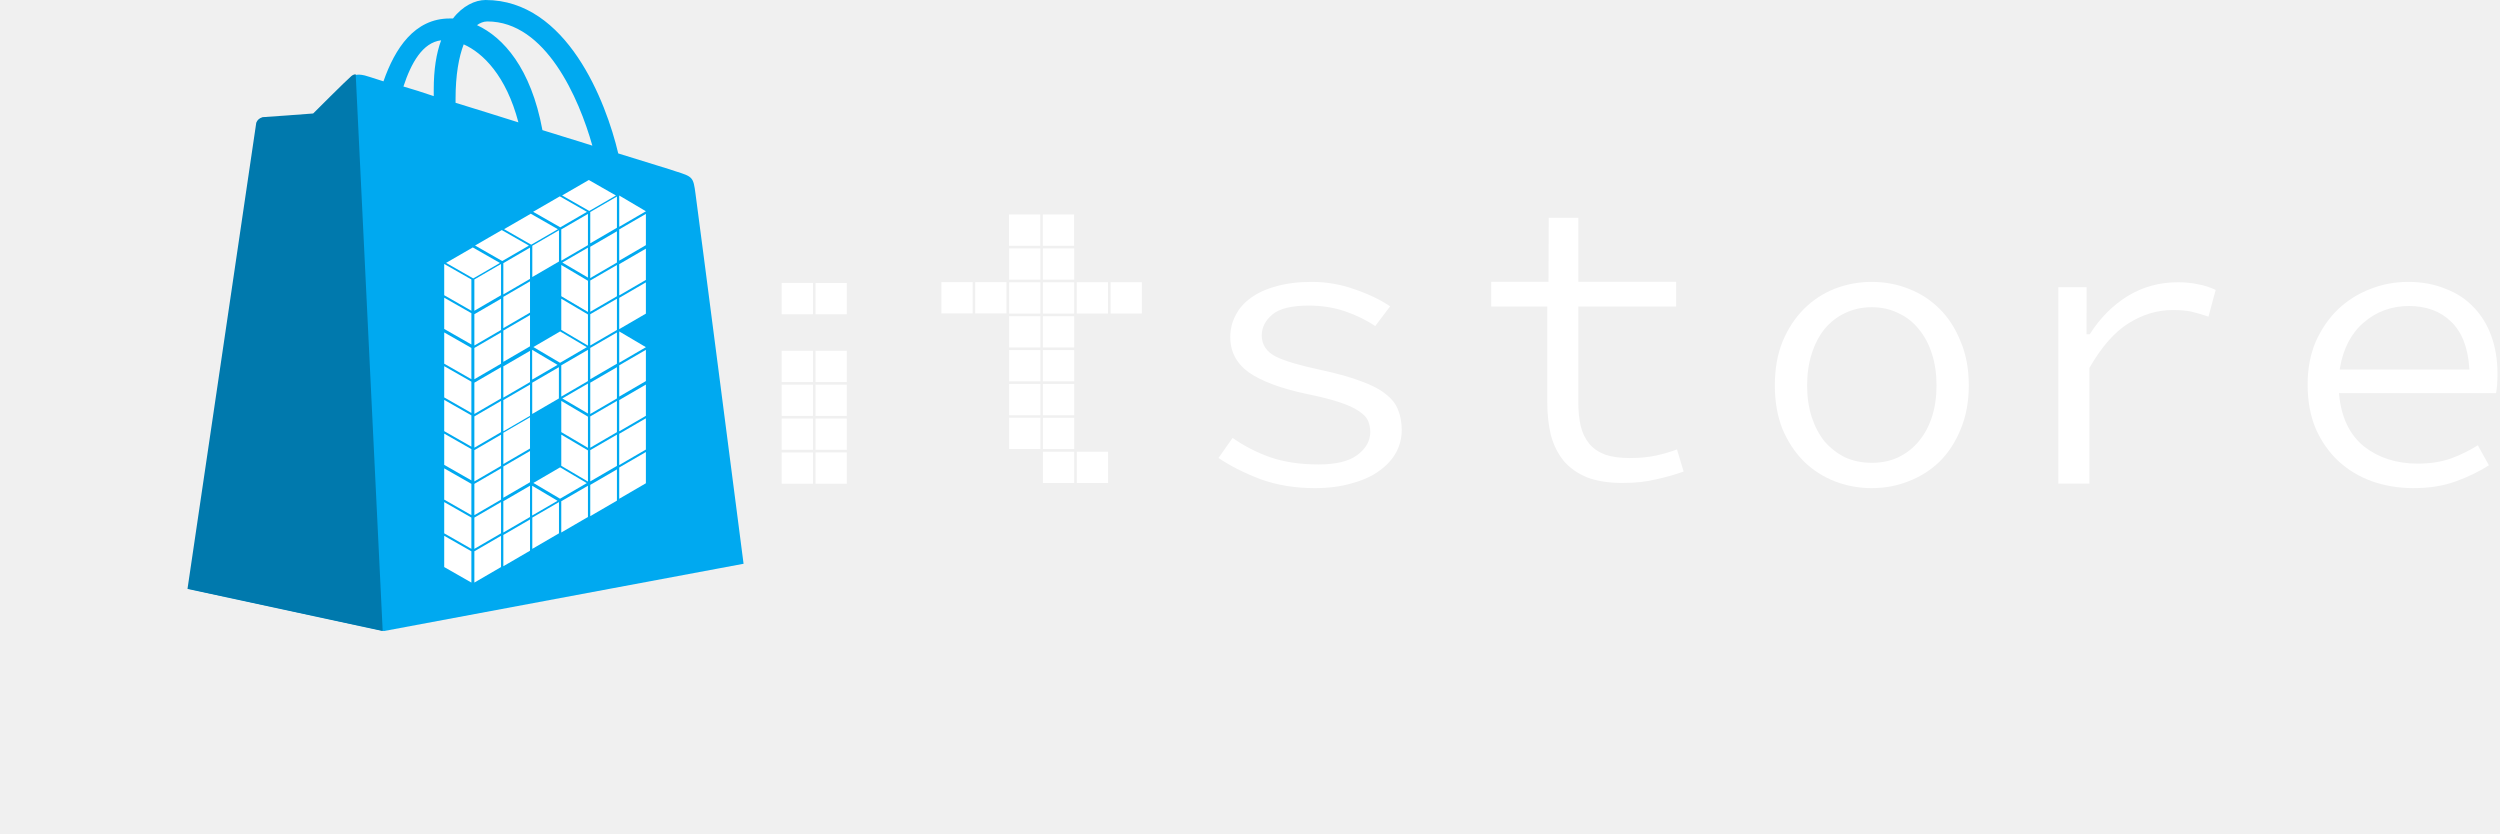
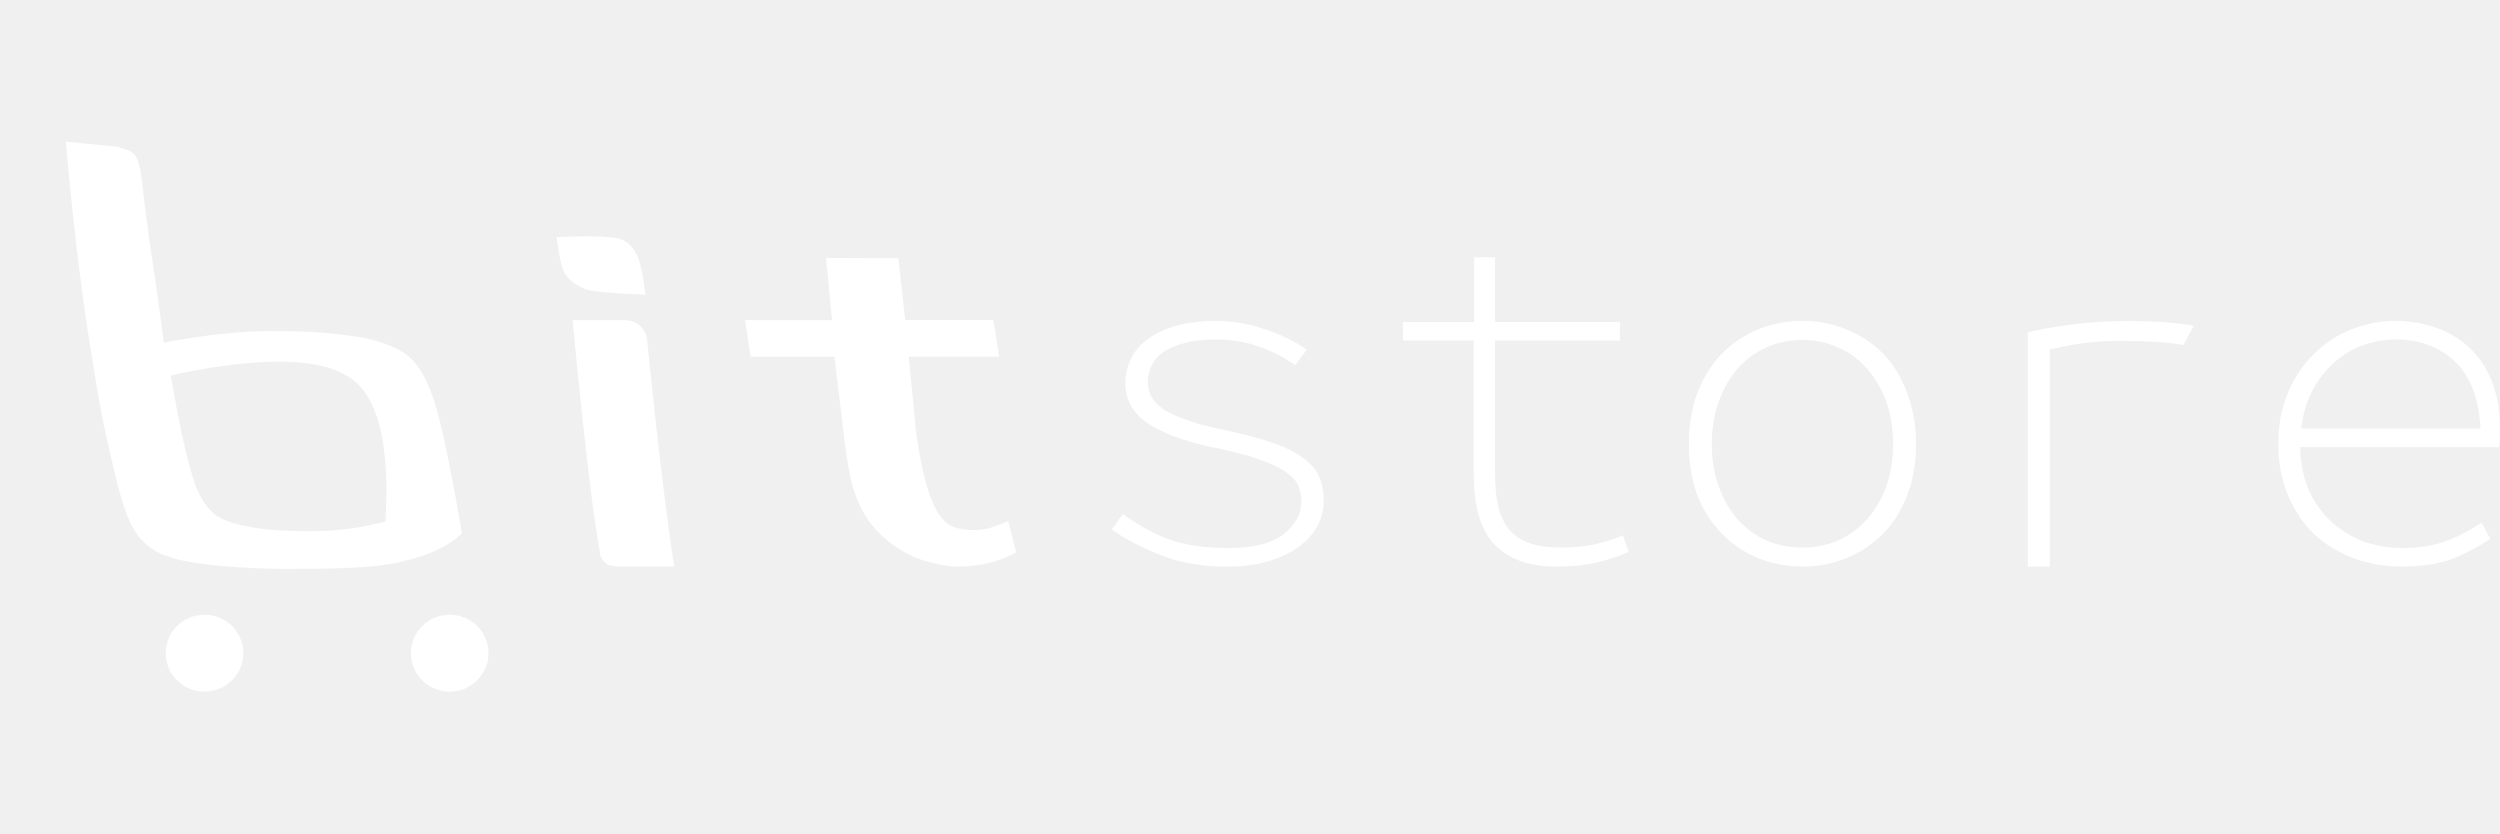
<svg xmlns="http://www.w3.org/2000/svg" width="120" height="40" version="1.1" viewBox="0 0 112.5 37.5">
  <text x="87.504" y="-86.805" fill="#000000" font-family="purisa" font-size="25px" letter-spacing="0px" stroke-width=".938" word-spacing="0px" style="line-height:1.25" xml:space="preserve">
    <tspan x="87.504" y="-63.68" stroke-width=".938" />
  </text>
-   <g transform="matrix(.5222 0 0 .5222 7.597 .0015144)">
-     <path d="m7.601 10.574c0.032-0.287 0.287-0.414 0.478-0.414s4.365-0.319 4.365-0.319 2.899-2.899 3.249-3.186c0.319-0.319 0.924-0.223 1.179-0.159 0.032 0 0.637 0.191 1.625 0.51 0.988-2.835 2.676-5.416 5.703-5.416h0.287c0.828-1.083 1.911-1.593 2.804-1.593 7.009 0 10.386 8.761 11.437 13.221 2.74 0.86 4.683 1.434 4.906 1.529 1.529 0.478 1.561 0.51 1.752 1.943 0.159 1.083 4.142 31.889 4.142 31.889l-30.997 5.798-16.821-3.632c-0.032-0.064 5.862-39.887 5.894-40.171zm12.616-3.122c0.765 0.223 1.688 0.51 2.612 0.828v-0.573c0-1.72 0.223-3.122 0.637-4.237-1.593 0.191-2.58 1.943-3.249 3.982zm5.193-3.632c-0.414 1.083-0.701 2.612-0.701 4.715v0.319c1.72 0.542 3.536 1.083 5.416 1.688-1.051-4.014-3.058-5.989-4.715-6.722zm2.039-1.975c-0.319 0-0.637 0.127-0.892 0.319 2.262 1.051 4.651 3.696 5.639 9.047 1.497 0.478 2.931 0.892 4.301 1.338-1.147-4.078-4.014-10.704-9.047-10.704z" fill="#00a9f0" stroke-width=".319" />
-     <path d="m8.076 10.095c0.191 0 4.365-0.319 4.365-0.319s2.899-2.899 3.249-3.186c0.127-0.127 0.287-0.191 0.414-0.191l2.326 47.977-16.821-3.632s5.894-39.887 5.926-40.171c0.127-0.287 0.35-0.414 0.542-0.478z" fill="#0079ad" stroke-width=".319" />
-     <g fill="#fff">
-       <g transform="matrix(.34208 0 0 .34208 -134.51 -176.08)">
-         <g stroke="#f0f0f0" stroke-width=".26">
-           <g transform="matrix(2.4347,0,0,2.4347,368.98,-1718.1)" aria-label="store">
-             <path d="m128.5 967.72q-3.049 0-5.633-0.932-2.583-0.974-4.489-2.287l1.609-2.287q1.779 1.27 3.896 2.033 2.16 0.762 5.04 0.762 2.626 0 3.896-0.932 1.313-0.974 1.313-2.287 0-0.593-0.212-1.101-0.212-0.508-0.932-0.974-0.678-0.466-1.948-0.889t-3.346-0.847q-4.023-0.847-6.056-2.245-1.99-1.44-1.99-3.769 0-1.228 0.551-2.287 0.551-1.101 1.609-1.863 1.101-0.805 2.668-1.228 1.609-0.466 3.727-0.466 2.372 0 4.574 0.805 2.202 0.762 3.727 1.821l-1.694 2.245q-1.44-0.974-3.176-1.567-1.736-0.593-3.727-0.593-2.626 0-3.684 0.889-1.059 0.889-1.059 2.075 0 1.355 1.398 2.075 1.398 0.678 4.574 1.355 2.583 0.551 4.235 1.186 1.652 0.593 2.583 1.355 0.974 0.762 1.313 1.694 0.381 0.932 0.381 2.118 0 1.27-0.593 2.372-0.593 1.101-1.779 1.948-1.143 0.847-2.88 1.313-1.694 0.508-3.896 0.508z" fill="#fff" stroke="#f0f0f0" stroke-width=".26" />
-           </g>
-           <g transform="matrix(2.4347,0,0,2.4347,396.48,-1718.1)" aria-label="store">
-             <path d="m230.92 967.72q-2.329 0-4.362-0.72-1.99-0.72-3.515-2.118-1.482-1.398-2.372-3.388-0.847-2.033-0.847-4.616 0-2.499 0.847-4.489 0.889-1.99 2.329-3.388 1.482-1.398 3.346-2.118 1.906-0.762 3.981-0.762 2.202 0 3.939 0.72 1.779 0.678 2.965 1.948 1.228 1.27 1.863 3.049 0.635 1.779 0.635 3.939 0 0.593-0.042 1.143-0.042 0.551-0.127 0.974h-16.22q0.339 3.515 2.541 5.294 2.245 1.736 5.463 1.736 1.863 0 3.346-0.508 1.525-0.551 2.922-1.44l1.27 2.287q-1.525 1.016-3.515 1.736-1.948 0.72-4.447 0.72zm-0.508-18.846q-1.27 0-2.456 0.424-1.143 0.424-2.075 1.228-0.932 0.762-1.567 1.948t-0.889 2.711h13.129q-0.212-3.176-1.863-4.743-1.609-1.567-4.277-1.567z" fill="#fff" stroke="#f0f0f0" stroke-width=".26" />
-           </g>
-           <g transform="matrix(2.4347,0,0,2.4347,605.58,-1718)" aria-label="store">
-             <path d="m108.15 967.21v-20.583h3.181l-5e-3 4.87h0.127c1.073-1.666 2.386-2.979 3.939-3.939 1.581-0.96 3.332-1.44 5.252-1.44 0.762 0 1.468 0.071 2.118 0.212 0.649 0.113 1.299 0.325 1.948 0.635l-0.805 3.007c-0.734-0.254-1.355-0.438-1.863-0.551-0.48-0.113-1.129-0.169-1.948-0.169-1.553 0-3.049 0.452-4.489 1.355-1.412 0.875-2.739 2.386-3.981 4.532v12.07z" fill="#fff" stroke="#f0f0f0" stroke-width=".26" />
-           </g>
-           <g transform="matrix(2.4347,0,0,2.4347,545.44,-1718.1)" aria-label="store">
-             <path d="m113.68 967.72q-2.033 0-3.896-0.72-1.821-0.72-3.219-2.075-1.398-1.398-2.245-3.388-0.805-2.033-0.805-4.574 0-2.583 0.805-4.574 0.847-2.033 2.245-3.43t3.219-2.118q1.863-0.72 3.896-0.72t3.854 0.72q1.863 0.72 3.261 2.118 1.398 1.398 2.202 3.43 0.847 1.99 0.847 4.574 0 2.541-0.847 4.574-0.805 1.99-2.202 3.388-1.398 1.355-3.261 2.075-1.821 0.72-3.854 0.72zm0-2.88q1.482 0 2.668-0.551 1.228-0.593 2.075-1.609 0.889-1.059 1.355-2.499 0.466-1.44 0.466-3.219 0-1.779-0.466-3.219-0.466-1.482-1.355-2.541-0.847-1.059-2.075-1.609-1.186-0.593-2.668-0.593t-2.711 0.593q-1.186 0.551-2.075 1.609-0.847 1.059-1.313 2.541-0.466 1.44-0.466 3.219t0.466 3.219q0.466 1.44 1.313 2.499 0.889 1.016 2.075 1.609 1.228 0.551 2.711 0.551z" fill="#fff" stroke="#f0f0f0" stroke-width=".26" />
-           </g>
-           <g transform="matrix(2.4347,0,0,2.4347,376.18,-1719.4)" aria-label="store">
-             <path d="m157.45 967.72c-1.496 0-2.753-0.198-3.769-0.593-1.016-0.424-1.835-1.002-2.456-1.736-0.621-0.762-1.073-1.666-1.355-2.711-0.254-1.045-0.381-2.202-0.381-3.473v-9.741h-5.802v-2.82h5.929l0.026-6.625h3.319v6.625h10.122v2.82h-10.122v9.783c0 0.932 0.085 1.75 0.254 2.456 0.169 0.678 0.452 1.256 0.847 1.736 0.395 0.48 0.932 0.847 1.609 1.101 0.678 0.226 1.51 0.339 2.499 0.339s1.878-0.085 2.668-0.254 1.553-0.395 2.287-0.678l0.762 2.541c-0.932 0.339-1.92 0.621-2.965 0.847-1.016 0.254-2.174 0.381-3.473 0.381z" fill="#fff" stroke="#f0f0f0" stroke-width=".26" />
-           </g>
-         </g>
-         <rect x="630.45" y="585.82" width="7.88" height="7.88" />
-         <rect x="621.93" y="585.82" width="7.88" height="7.88" />
-         <rect x="604.86" y="568.76" width="7.88" height="7.88" />
-         <rect x="613.38" y="568.76" width="7.88" height="7.88" />
-       </g>
-       <g transform="matrix(.34208 0 0 .34208 -134.51 -176.08)">
-         <rect x="621.94" y="628.52" width="7.88" height="7.88" />
-         <rect x="604.89" y="577.3" width="7.88" height="7.88" />
-         <rect x="604.89" y="585.84" width="7.88" height="7.88" />
-         <rect x="604.89" y="594.38" width="7.88" height="7.88" />
-         <rect x="604.89" y="602.91" width="7.88" height="7.88" />
-         <rect x="604.89" y="611.45" width="7.88" height="7.88" />
-         <rect x="604.89" y="619.95" width="7.88" height="7.88" />
-       </g>
-       <g transform="matrix(.34208 0 0 .34208 -134.51 -176.08)">
-         <rect x="613.4" y="577.3" width="7.88" height="7.88" />
-         <rect x="613.4" y="585.84" width="7.88" height="7.88" />
-         <rect x="613.4" y="594.38" width="7.88" height="7.88" />
-         <rect x="613.4" y="602.91" width="7.88" height="7.88" />
-         <rect x="613.4" y="611.45" width="7.88" height="7.88" />
-       </g>
-       <rect x="75.324" y="36.001" width="2.696" height="2.696" stroke-width=".342" />
-       <rect x="75.324" y="38.923" width="2.696" height="2.696" stroke-width=".342" />
-       <g transform="matrix(.34208 0 0 .34208 -134.51 -176.08)">
-         <rect x="596.35" y="585.8" width="7.88" height="7.88" />
-         <rect x="587.83" y="585.8" width="7.88" height="7.88" />
-         <rect x="556.12" y="586.01" width="7.88" height="7.88" />
-         <rect x="556.12" y="603.09" width="7.88" height="7.88" />
-         <rect x="556.12" y="611.62" width="7.88" height="7.88" />
-         <rect x="556.12" y="620.16" width="7.88" height="7.88" />
-       </g>
-       <rect x="55.729" y="38.984" width="2.696" height="2.696" stroke-width=".342" />
-       <rect x="52.814" y="24.38" width="2.696" height="2.696" stroke-width=".342" />
-       <g transform="matrix(.34208 0 0 .34208 -134.51 -176.08)">
-         <rect x="547.6" y="603.09" width="7.88" height="7.88" />
-         <rect x="547.6" y="611.62" width="7.88" height="7.88" />
-         <rect x="547.6" y="620.16" width="7.88" height="7.88" />
-         <rect x="547.6" y="628.7" width="7.88" height="7.88" />
-       </g>
-       <g transform="matrix(.88063 0 0 .88063 -3.5031 -1220)">
-         <path d="m36.487 1411.2-2.61 1.516v3.061l2.61-1.519z" />
-         <path d="m39.322 1409.6-2.61 1.516v3.061l2.61-1.519z" />
-         <path d="m42.156 1407.9-2.61 1.516v3.061l2.61-1.519z" />
-         <path d="m44.991 1406.3-2.61 1.516v3.061l2.61-1.519z" />
-         <path d="m47.827 1404.6-2.61 1.516v3.061l2.61-1.519z" />
-         <path d="m36.487 1414.6-2.61 1.516v3.061l2.61-1.519z" />
-         <path d="m39.322 1412.9-2.61 1.516v3.061l2.61-1.519z" />
-         <path d="m47.827 1408-2.61 1.516v3.061l2.61-1.519z" />
-         <path d="m50.661 1406.3-2.61 1.516v3.061l2.61-1.519z" />
-         <path d="m36.487 1417.9-2.61 1.516v3.061l2.61-1.519z" />
-         <path d="m39.322 1416.2-2.61 1.516v3.061l2.61-1.519z" />
-         <path d="m47.827 1411.3-2.61 1.516v3.061l2.61-1.519z" />
-         <path d="m50.661 1409.7-2.61 1.516v3.061l2.61-1.519z" />
-         <path d="m47.827 1414.6-2.61 1.516v3.061l2.61-1.519z" />
-         <path d="m50.661 1413-2.61 1.516v3.061l2.61-1.519z" />
-         <path d="m42.148 1421.3-2.61 1.516v3.061l2.61-1.519z" />
-         <path d="m44.991 1419.6-2.61 1.516v3.061l2.61-1.519z" />
-         <path d="m47.827 1417.9-2.61 1.516v3.061l2.61-1.519z" />
-         <path d="m36.487 1427.9-2.61 1.516v3.061l2.61-1.519z" />
-         <path d="m39.322 1426.2-2.61 1.516v3.061l2.61-1.519z" />
-         <path d="m47.827 1421.3-2.61 1.516v3.061l2.61-1.519z" />
-         <path d="m50.661 1419.6-2.61 1.516v3.061l2.61-1.519z" />
-         <path d="m47.827 1424.6-2.61 1.516v3.061l2.61-1.519z" />
-         <path d="m50.661 1423-2.61 1.516v3.061l2.61-1.519z" />
-         <path d="m47.827 1427.9-2.61 1.516v3.061l2.61-1.519z" />
-         <path d="m50.661 1426.3-2.61 1.516v3.061l2.61-1.519z" />
-         <path d="m36.487 1437.8-2.61 1.516v3.061l2.61-1.519z" />
-         <path d="m39.322 1436.2-2.61 1.516v3.061l2.61-1.519z" />
-         <path d="m42.156 1434.5-2.61 1.516v3.061l2.61-1.519z" />
-         <path d="m44.991 1432.9-2.61 1.516v3.061l2.61-1.519z" />
-         <path d="m47.827 1431.3-2.61 1.516v3.061l2.61-1.519z" />
-         <path d="m50.661 1429.6-2.61 1.516v3.061l2.61-1.519z" />
-         <path d="m30.926 1411.2 2.659 1.516v3.061l-2.659-1.519z" />
-         <path d="m30.926 1414.5 2.659 1.516v3.061l-2.659-1.519z" />
-         <path d="m30.926 1417.9 2.659 1.516v3.061l-2.659-1.519z" />
-         <path d="m30.926 1421.2 2.659 1.516v3.061l-2.659-1.519z" />
-         <path d="m30.926 1424.5 2.659 1.516v3.061l-2.659-1.519z" />
-         <path d="m30.926 1427.8 2.659 1.516v3.061l-2.659-1.519z" />
-         <path d="m30.926 1431.2 2.659 1.516v3.061l-2.659-1.519z" />
-         <path d="m30.926 1434.5 2.659 1.516v3.061l-2.659-1.519z" />
-         <path d="m30.926 1437.8 2.659 1.516v3.061l-2.659-1.519z" />
-         <path d="m36.378 1411.1-2.611 1.513-2.658-1.52 2.614-1.511z" />
-         <path d="m39.214 1409.4-2.611 1.513-2.658-1.52 2.614-1.511z" />
-         <path d="m42.051 1407.8-2.611 1.513-2.658-1.52 2.614-1.511z" />
-         <path d="m44.894 1406.1-2.611 1.513-2.658-1.52 2.614-1.511z" />
-         <path d="m47.731 1404.5-2.611 1.513-2.658-1.52 2.614-1.511z" />
-         <path d="m48.052 1404.5v3.061l2.61-1.519z" />
-         <path d="m42.268 1417.8 2.61 1.542-2.618 1.527-2.61-1.542z" />
-         <path d="m42.382 1414.6 2.61 1.542v3.051l-2.61-1.542z" />
-         <path d="m44.991 1412.9-2.507 1.46 2.507 1.471z" />
-         <path d="m48.052 1417.8v3.061l2.61-1.519z" />
-         <path d="m39.532 1419.6v2.915l2.483-1.442z" />
-         <path d="m42.268 1431.1 2.61 1.542-2.618 1.527-2.61-1.542z" />
-         <path d="m42.382 1424.6 2.61 1.542v3.051l-2.61-1.542z" />
-         <path d="m44.991 1422.9-2.507 1.46 2.507 1.471z" />
-         <path d="m42.382 1427.9 2.61 1.542v3.051l-2.61-1.542z" />
-         <path d="m36.487 1431.2-2.61 1.516v3.061l2.61-1.519z" />
-         <path d="m39.322 1429.5-2.61 1.516v3.061l2.61-1.519z" />
-         <path d="m36.487 1434.5-2.61 1.516v3.061l2.61-1.519z" />
-         <path d="m39.322 1432.9-2.61 1.516v3.061l2.61-1.519z" />
-         <path d="m36.487 1421.3-2.61 1.516v3.061l2.61-1.519z" />
-         <path d="m39.322 1419.7-2.61 1.516v3.061l2.61-1.519z" />
-         <path d="m36.487 1424.6-2.61 1.516v3.061l2.61-1.519z" />
-         <path d="m39.322 1423-2.61 1.516v3.061l2.61-1.519z" />
-         <path d="m39.532 1432.9v2.915l2.483-1.442z" />
-         <path d="m42.382 1411.3 2.61 1.542v3.051l-2.61-1.542z" />
-         <path d="m44.991 1409.6-2.507 1.46 2.507 1.471z" />
+   <g transform="translate(.3733 29.316)" fill="#fff">
+     <g transform="matrix(2.2263 0 0 2.2263 -1.0304 10.524)" fill="#fff">
+       <g transform="matrix(.72025 0 0 .72025 -9.2851 7.6804)" fill="#fff">
+         <path d="m15.149-31.533s0.248 2.982 0.638 5.459c0.333 2.114 0.393 2.371 0.69 3.653 0.269 1.159 0.472 1.718 0.803 2.066 0.307 0.323 0.572 0.419 0.876 0.507 0.742 0.216 2.136 0.304 3.226 0.304 1.09 0 2.416-0.012 3.155-0.195 0.334-0.083 0.68-0.16 1.121-0.38 0.372-0.186 0.608-0.424 0.608-0.424s-0.284-1.665-0.494-2.594c-0.141-0.622-0.283-1.284-0.589-1.843-0.155-0.283-0.353-0.52-0.633-0.682-0.325-0.187-0.857-0.352-1.23-0.397-0.49-0.06-1.025-0.166-2.462-0.159-1.444 0.007-2.96 0.326-2.96 0.326s-0.213-1.643-0.345-2.47c-0.12-0.758-0.296-2.284-0.296-2.284s-0.058-0.398-0.188-0.537c-0.122-0.131-0.495-0.21-0.495-0.21zm39.523 3.245-6.42e-4 1.817h-1.997v0.519h1.984v3.716c0 0.392 0.036 0.752 0.109 1.081 0.082 0.319 0.21 0.593 0.383 0.821 0.182 0.228 0.424 0.405 0.725 0.533 0.301 0.128 0.679 0.192 1.135 0.192 0.41 0 0.771-0.037 1.081-0.11 0.31-0.073 0.616-0.173 0.917-0.301l-0.164-0.465c-0.264 0.109-0.538 0.196-0.821 0.26-0.274 0.055-0.584 0.081-0.93 0.081-0.365 0-0.666-0.045-0.903-0.137s-0.424-0.223-0.561-0.397c-0.137-0.182-0.233-0.397-0.288-0.643-0.055-0.255-0.082-0.543-0.082-0.862v-3.77h3.502v-0.519h-3.502v-1.817zm-18.189 0.018 0.167 1.745h-2.441l0.158 1.028h2.353l0.276 2.308s0.114 0.992 0.273 1.458c0.165 0.484 0.368 0.851 0.725 1.202 0.279 0.274 0.575 0.47 0.94 0.64 0.282 0.131 0.855 0.275 1.192 0.279 1.099 0.01 1.692-0.403 1.692-0.403l-0.218-0.875s-0.377 0.164-0.556 0.203c-0.197 0.043-0.305 0.062-0.497 0.049-0.194-0.013-0.352-0.027-0.529-0.106-0.166-0.074-0.264-0.199-0.342-0.301-0.478-0.624-0.679-2.457-0.679-2.457l-0.194-1.999h2.535l-0.157-1.028h-2.477l-0.191-1.735zm-7.112 1.745s0.445 4.841 0.776 6.575c0.022 0.115 0.109 0.23 0.211 0.283 0.105 0.054 0.346 0.058 0.346 0.058h1.517c-0.395-2.58-0.755-6.329-0.755-6.329s-0.006-0.245-0.213-0.439c-0.188-0.176-0.534-0.148-0.534-0.148zm18.084 0.021c-0.438 0-0.821 0.046-1.149 0.137-0.319 0.091-0.588 0.219-0.807 0.383-0.21 0.155-0.365 0.342-0.465 0.561-0.1 0.21-0.15 0.433-0.15 0.67 0 0.483 0.228 0.871 0.684 1.163 0.456 0.283 1.103 0.506 1.942 0.67 0.52 0.109 0.93 0.224 1.231 0.342 0.31 0.109 0.543 0.228 0.698 0.356 0.164 0.119 0.269 0.246 0.315 0.383 0.046 0.128 0.068 0.264 0.068 0.41 0 0.347-0.168 0.652-0.506 0.917-0.337 0.255-0.844 0.383-1.519 0.383-0.693 0-1.272-0.086-1.737-0.259-0.456-0.182-0.87-0.415-1.244-0.698l-0.315 0.438c0.392 0.274 0.857 0.515 1.395 0.725 0.547 0.21 1.162 0.315 1.846 0.315 0.429 0 0.812-0.05 1.149-0.15 0.337-0.1 0.62-0.232 0.848-0.397 0.237-0.173 0.415-0.369 0.534-0.588 0.119-0.228 0.178-0.465 0.178-0.711 0-0.246-0.041-0.465-0.123-0.657-0.073-0.192-0.215-0.365-0.425-0.52-0.201-0.164-0.482-0.31-0.847-0.438-0.356-0.128-0.816-0.25-1.381-0.369-0.739-0.155-1.286-0.333-1.641-0.534-0.347-0.201-0.52-0.474-0.52-0.821 0-0.155 0.031-0.301 0.095-0.437 0.064-0.146 0.169-0.274 0.315-0.383 0.146-0.109 0.342-0.196 0.588-0.259 0.246-0.073 0.547-0.11 0.903-0.11 0.447 0 0.857 0.068 1.231 0.205 0.374 0.128 0.707 0.301 0.999 0.52l0.328-0.438c-0.319-0.228-0.711-0.419-1.176-0.575-0.456-0.155-0.903-0.232-1.341-0.232zm16.43 0c-0.429 0-0.838 0.077-1.23 0.232-0.383 0.155-0.72 0.379-1.012 0.67-0.292 0.292-0.525 0.657-0.698 1.095-0.164 0.429-0.246 0.916-0.246 1.464s0.082 1.035 0.246 1.464c0.173 0.419 0.406 0.775 0.698 1.067 0.292 0.292 0.629 0.515 1.012 0.67 0.392 0.155 0.802 0.232 1.23 0.232 0.429 0 0.835-0.077 1.218-0.232 0.392-0.155 0.734-0.379 1.026-0.67 0.292-0.292 0.519-0.647 0.683-1.067 0.173-0.429 0.26-0.916 0.26-1.464s-0.087-1.035-0.26-1.464c-0.164-0.438-0.391-0.803-0.683-1.095-0.292-0.292-0.634-0.515-1.026-0.67-0.383-0.155-0.789-0.232-1.218-0.232zm16.636 0c-0.428 8e-5 -0.843 0.082-1.244 0.246-0.392 0.155-0.739 0.383-1.04 0.684-0.301 0.292-0.543 0.652-0.725 1.081-0.182 0.429-0.273 0.907-0.273 1.436 0 0.538 0.09 1.021 0.273 1.45 0.182 0.429 0.429 0.794 0.739 1.095 0.319 0.292 0.689 0.515 1.108 0.67 0.419 0.155 0.866 0.232 1.34 0.232 0.584 0 1.071-0.077 1.464-0.232 0.392-0.164 0.734-0.346 1.026-0.547l-0.247-0.452c-0.31 0.21-0.642 0.383-0.998 0.52-0.356 0.128-0.757 0.191-1.204 0.191-0.383 0-0.748-0.059-1.095-0.177-0.337-0.128-0.639-0.31-0.903-0.548s-0.478-0.533-0.642-0.889c-0.155-0.356-0.237-0.761-0.246-1.217h5.581c0.018-0.082 0.027-0.164 0.027-0.246v-0.26c0-0.474-0.069-0.898-0.205-1.272s-0.333-0.689-0.588-0.944c-0.255-0.264-0.565-0.465-0.93-0.601-0.365-0.146-0.77-0.219-1.217-0.219h-6.42e-4zm-7.446 0.002c-0.577 0-1.109 0.032-1.596 0.096-0.474 0.058-0.898 0.131-1.27 0.221v6.576h0.62v-6.094c0.41-0.083 0.958-0.222 1.738-0.237 0.598-0.012 1.598 0.023 2.009 0.113l0.288-0.539c-0.269-0.051-0.557-0.086-0.865-0.105s-0.616-0.029-0.923-0.029zm7.46 0.518c0.666 0 1.218 0.205 1.655 0.615 0.438 0.41 0.679 1.04 0.724 1.888h-5.033c0.046-0.401 0.15-0.757 0.315-1.067 0.164-0.31 0.365-0.57 0.602-0.779 0.246-0.219 0.515-0.383 0.806-0.492 0.301-0.109 0.611-0.164 0.93-0.164zm-16.65 0.014c0.365 0 0.702 0.073 1.012 0.219 0.319 0.137 0.589 0.338 0.808 0.602 0.228 0.255 0.405 0.561 0.533 0.917 0.128 0.356 0.192 0.752 0.192 1.19 0 0.429-0.064 0.821-0.192 1.177-0.128 0.356-0.305 0.661-0.533 0.916-0.219 0.255-0.488 0.456-0.808 0.602-0.31 0.137-0.648 0.205-1.012 0.205-0.374 0-0.715-0.069-1.025-0.205-0.31-0.146-0.58-0.347-0.808-0.602-0.219-0.255-0.392-0.56-0.519-0.916-0.128-0.356-0.192-0.748-0.192-1.177 0-0.438 0.065-0.834 0.192-1.19 0.128-0.356 0.301-0.661 0.519-0.917 0.228-0.264 0.498-0.465 0.808-0.602 0.31-0.146 0.651-0.219 1.025-0.219zm-42.674 0.611c0.672 0.007 1.311 0.1 1.748 0.356 1.373 0.659 1.194 3.355 1.16 4.129 0 0-0.71 0.2-1.487 0.249-0.743 0.047-1.682 0.019-2.219-0.078-0.375-0.068-0.811-0.161-1.083-0.37-0.263-0.203-0.443-0.553-0.56-0.865-0.349-1.003-0.675-3.032-0.675-3.032s1.638-0.404 3.116-0.389z" />
+         <path d="m28.923-28.852s0.086 0.792 0.236 1.028c0.136 0.213 0.35 0.338 0.57 0.427 0.288 0.117 1.687 0.153 1.687 0.153s-0.091-0.808-0.236-1.099c-0.072-0.144-0.173-0.284-0.306-0.376-0.113-0.077-0.254-0.109-0.389-0.125-0.587-0.068-1.562-0.009-1.562-0.009z" />
+         <ellipse cx="19.041" cy="-17.179" rx="1.089" ry="1.079" style="paint-order:normal" />
+         <ellipse cx="25.922" cy="-17.179" rx="1.089" ry="1.079" style="paint-order:normal" />
      </g>
    </g>
  </g>
</svg>
